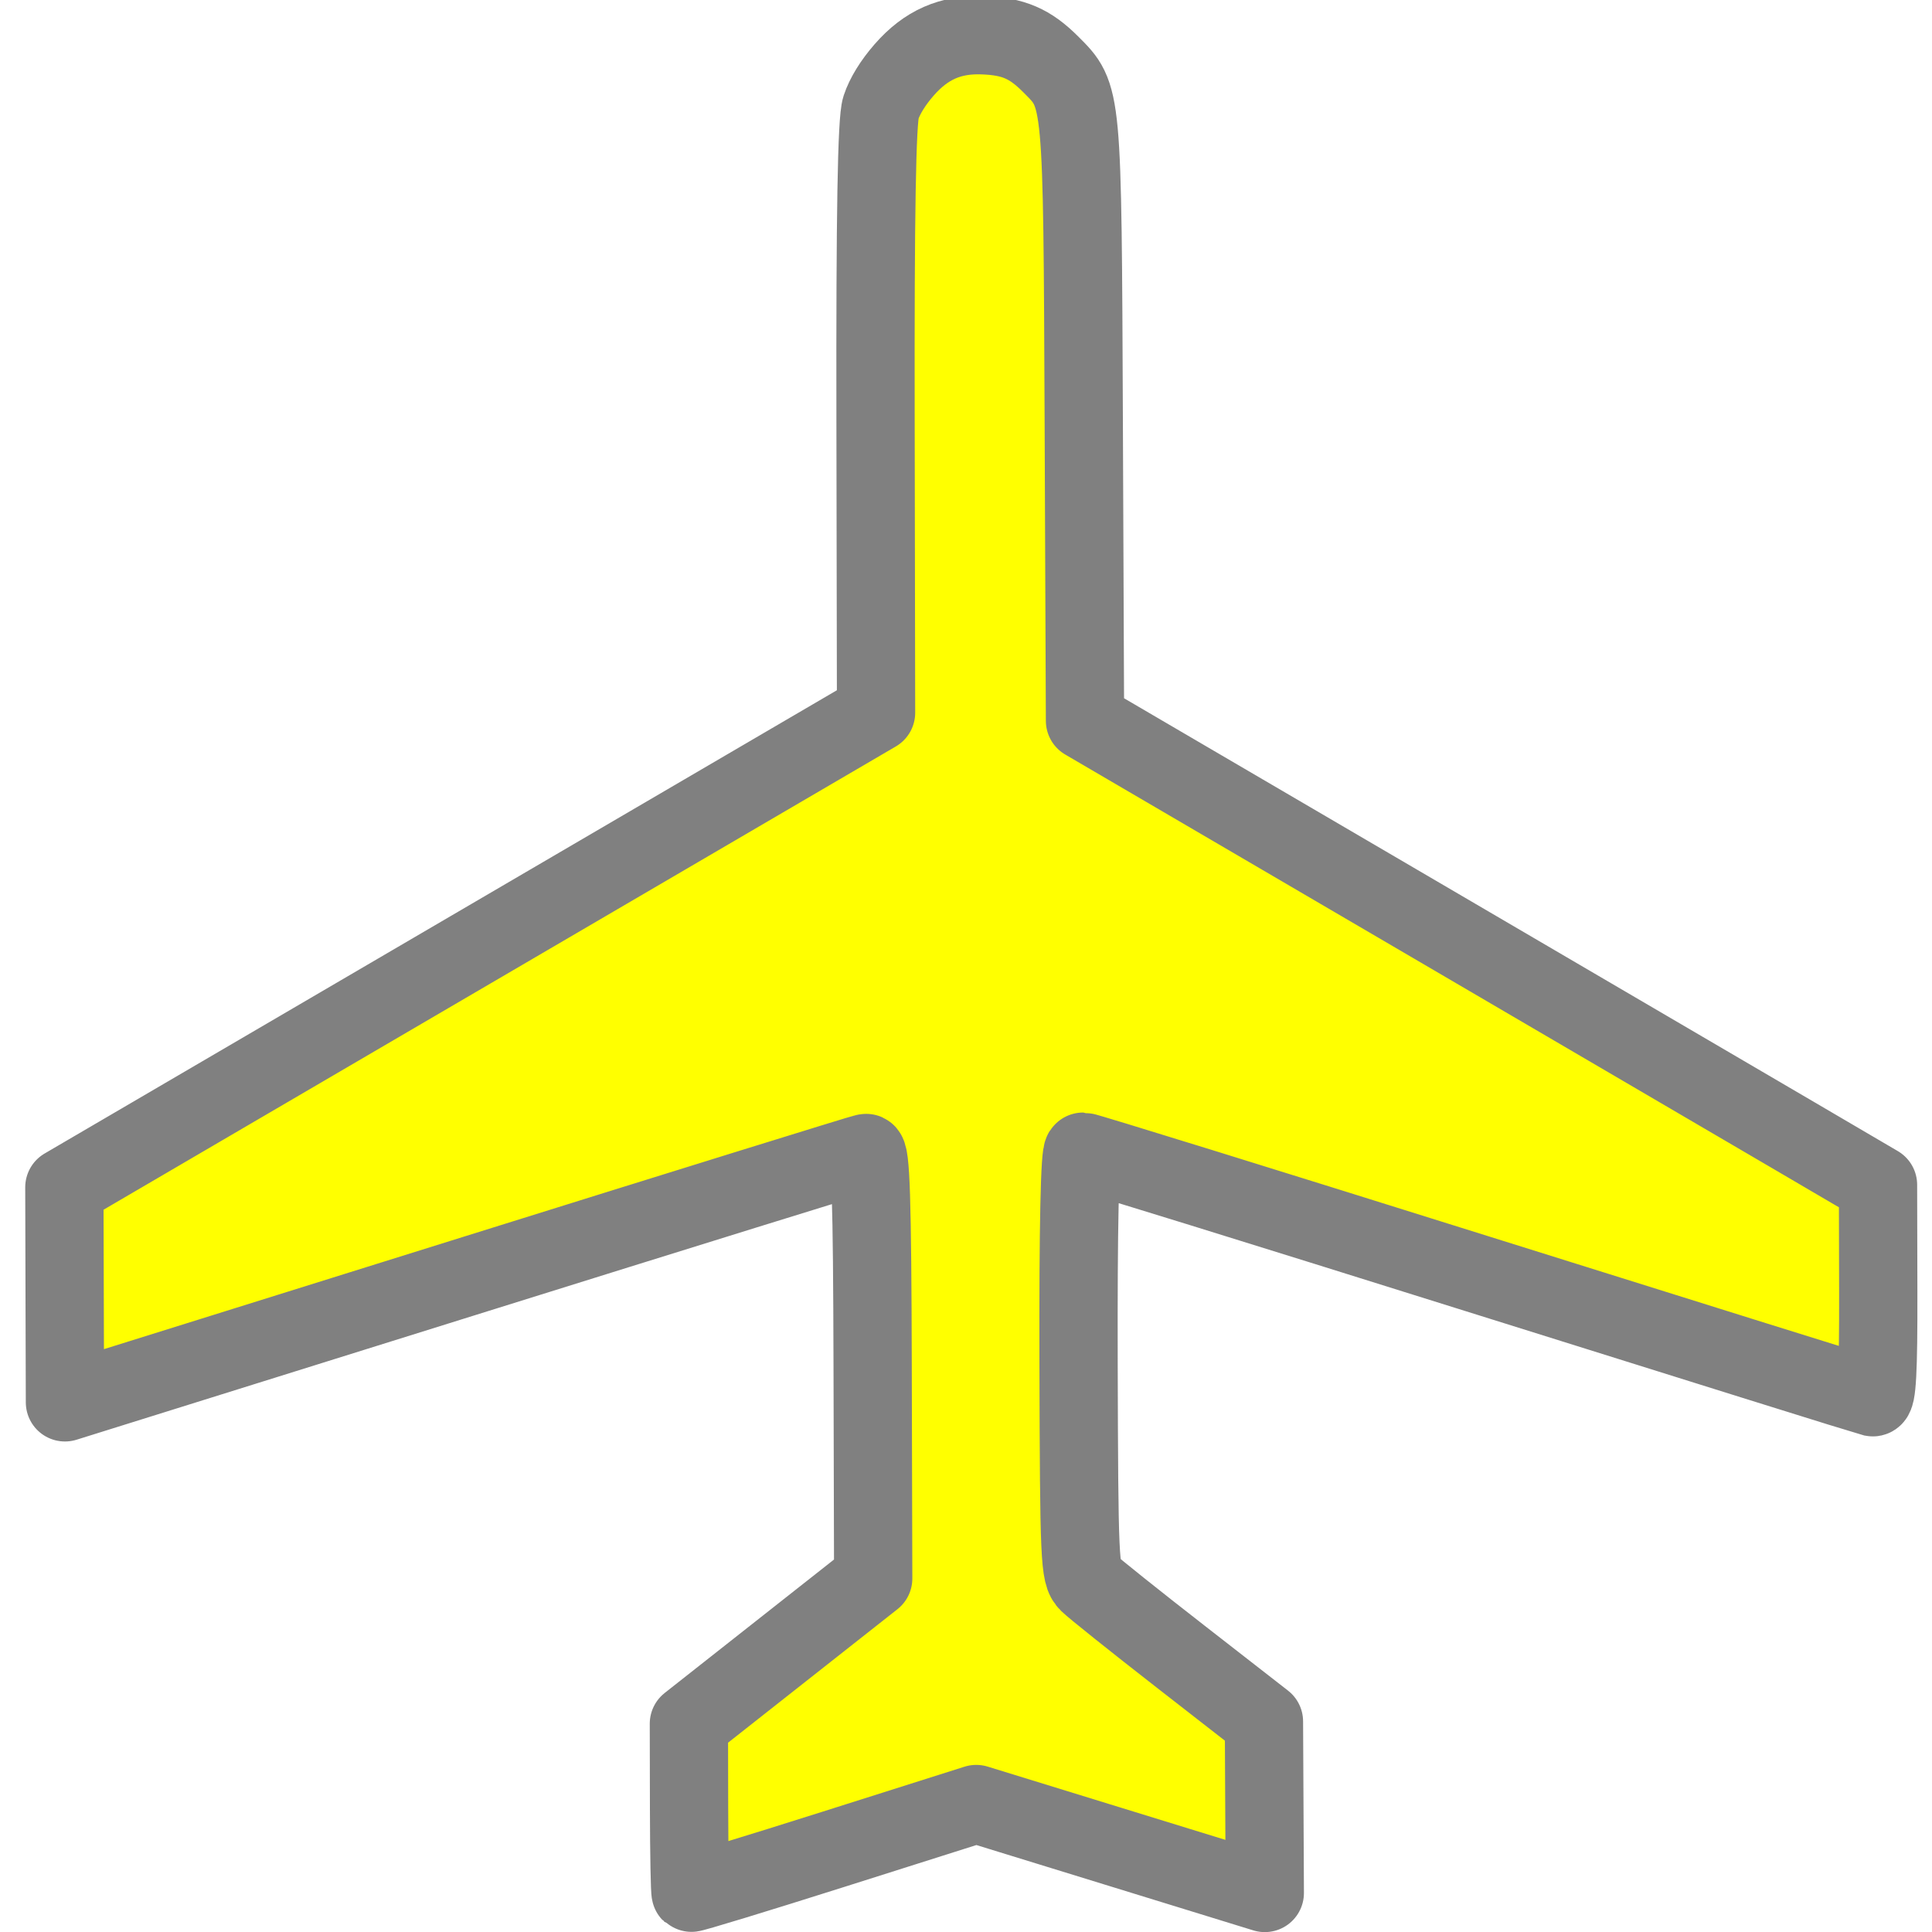
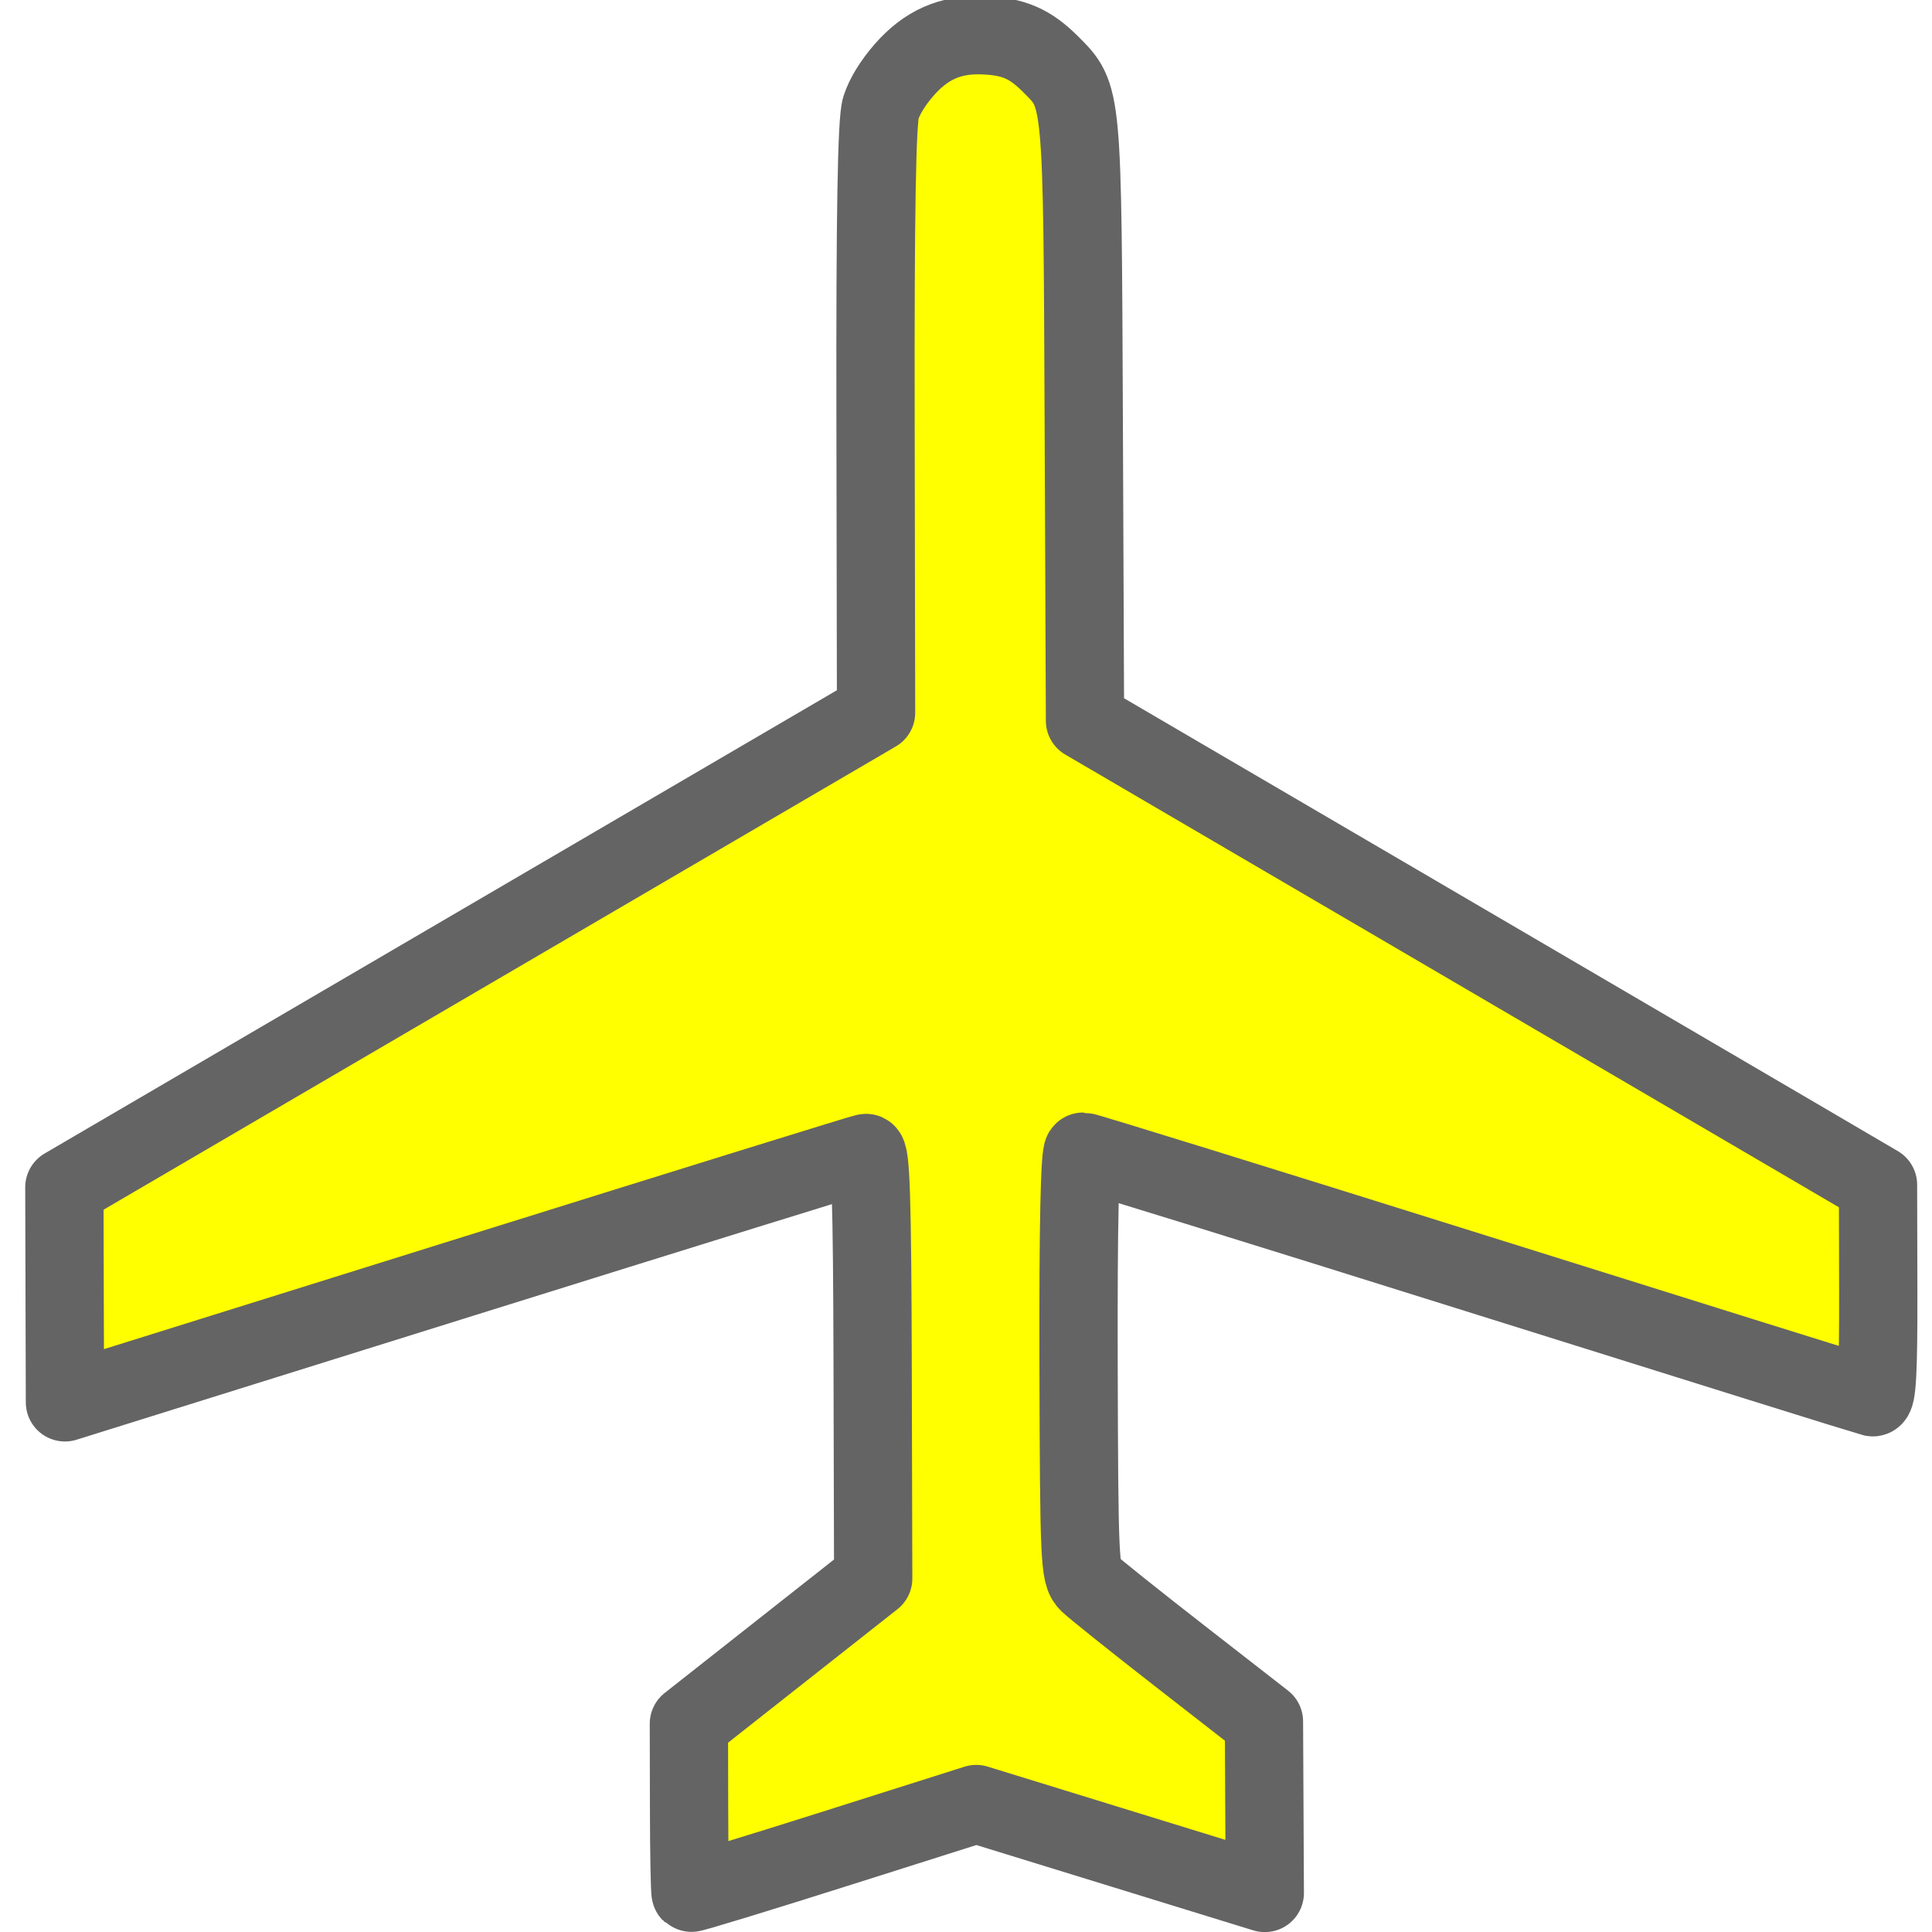
<svg xmlns="http://www.w3.org/2000/svg" version="1.0" width="128" height="128" id="svg1953">
  <defs id="defs1956" />
-   <path d="m 124.065,92.572 c -0.215,-0.047 -11.996,-3.727 -26.18,-8.177 -14.185,-4.451 -25.942,-8.093 -26.127,-8.094 -0.217,-0.001 -0.324,5.002 -0.3,13.98 0.035,13.117 0.075,14.02 0.654,14.591 0.339,0.335 3.095,2.537 6.123,4.894 l 5.505,4.286 0.028,5.681 0.028,5.681 -9.559,-2.946 -9.559,-2.946 -9.414,2.984 c -5.177,1.641 -9.456,2.946 -9.507,2.899 -0.051,-0.047 -0.099,-2.587 -0.105,-5.645 l -0.011,-5.559 6.105,-4.811 6.105,-4.811 -0.036,-14.132 C 57.788,79.427 57.688,76.331 57.361,76.386 57.13,76.425 45.098,80.158 30.622,84.683 L 4.303,92.909 4.283,85.785 4.264,78.662 31.153,62.939 58.041,47.217 58.007,27.767 c -0.024,-13.633 0.082,-19.804 0.355,-20.633 0.251,-0.764 0.796,-1.649 1.536,-2.498 1.457,-1.67 3.076,-2.381 5.234,-2.299 2.006,0.076 3.106,0.549 4.48,1.924 2.122,2.124 2.098,1.86 2.19,23.755 l 0.082,19.736 20.731,12.127 C 104.017,66.548 115.838,73.466 118.884,75.252 l 5.539,3.247 0.016,7.079 c 0.012,5.26 -0.084,7.057 -0.374,6.994 z" style="fill:#ffff00;fill-opacity:1;stroke:#808080;stroke-width:5.186;stroke-linecap:butt;stroke-linejoin:round;stroke-miterlimit:4;stroke-dasharray:none;stroke-opacity:1" id="path1962" />
+   <path d="m 124.065,92.572 c -0.215,-0.047 -11.996,-3.727 -26.18,-8.177 -14.185,-4.451 -25.942,-8.093 -26.127,-8.094 -0.217,-0.001 -0.324,5.002 -0.3,13.98 0.035,13.117 0.075,14.02 0.654,14.591 0.339,0.335 3.095,2.537 6.123,4.894 l 5.505,4.286 0.028,5.681 0.028,5.681 -9.559,-2.946 -9.559,-2.946 -9.414,2.984 c -5.177,1.641 -9.456,2.946 -9.507,2.899 -0.051,-0.047 -0.099,-2.587 -0.105,-5.645 l -0.011,-5.559 6.105,-4.811 6.105,-4.811 -0.036,-14.132 C 57.788,79.427 57.688,76.331 57.361,76.386 57.13,76.425 45.098,80.158 30.622,84.683 L 4.303,92.909 4.283,85.785 4.264,78.662 31.153,62.939 58.041,47.217 58.007,27.767 c -0.024,-13.633 0.082,-19.804 0.355,-20.633 0.251,-0.764 0.796,-1.649 1.536,-2.498 1.457,-1.67 3.076,-2.381 5.234,-2.299 2.006,0.076 3.106,0.549 4.48,1.924 2.122,2.124 2.098,1.86 2.19,23.755 l 0.082,19.736 20.731,12.127 C 104.017,66.548 115.838,73.466 118.884,75.252 l 5.539,3.247 0.016,7.079 c 0.012,5.26 -0.084,7.057 -0.374,6.994 z" style="fill:#ffff00;fill-opacity:1;stroke:#646464;stroke-width:5.186;stroke-linecap:butt;stroke-linejoin:round;stroke-miterlimit:4;stroke-dasharray:none;stroke-opacity:1" id="path1962" />
</svg>
